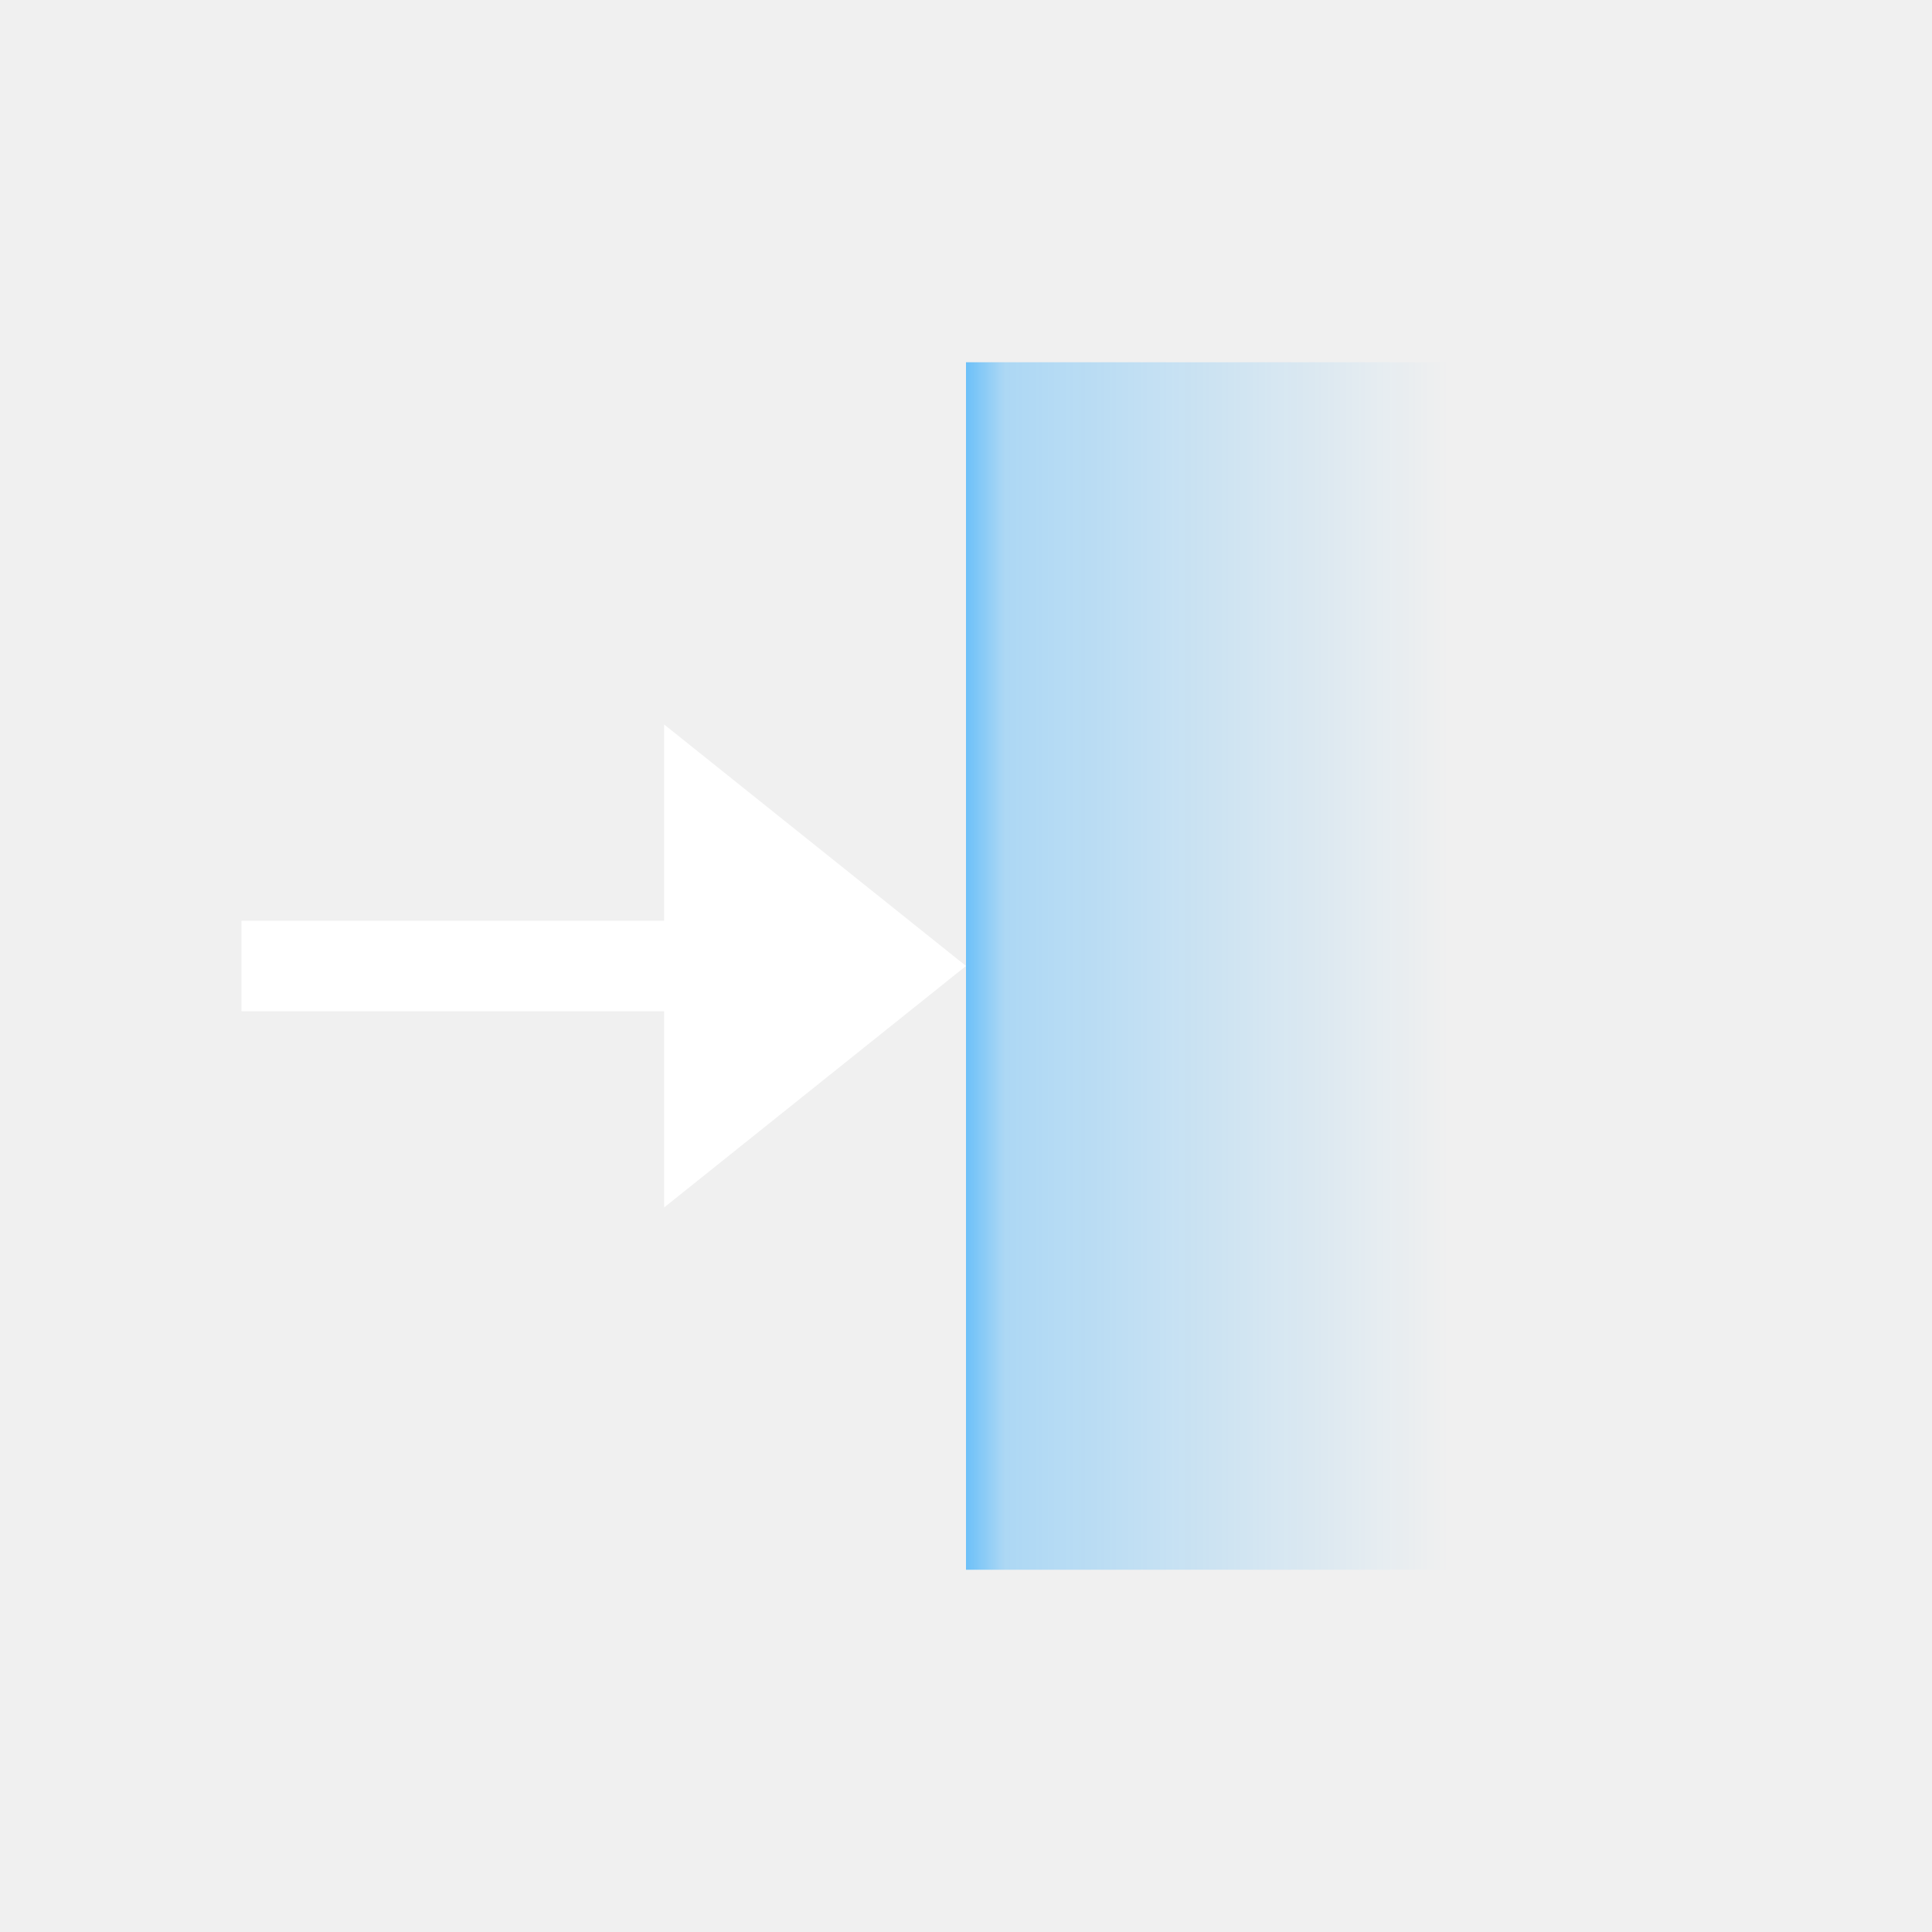
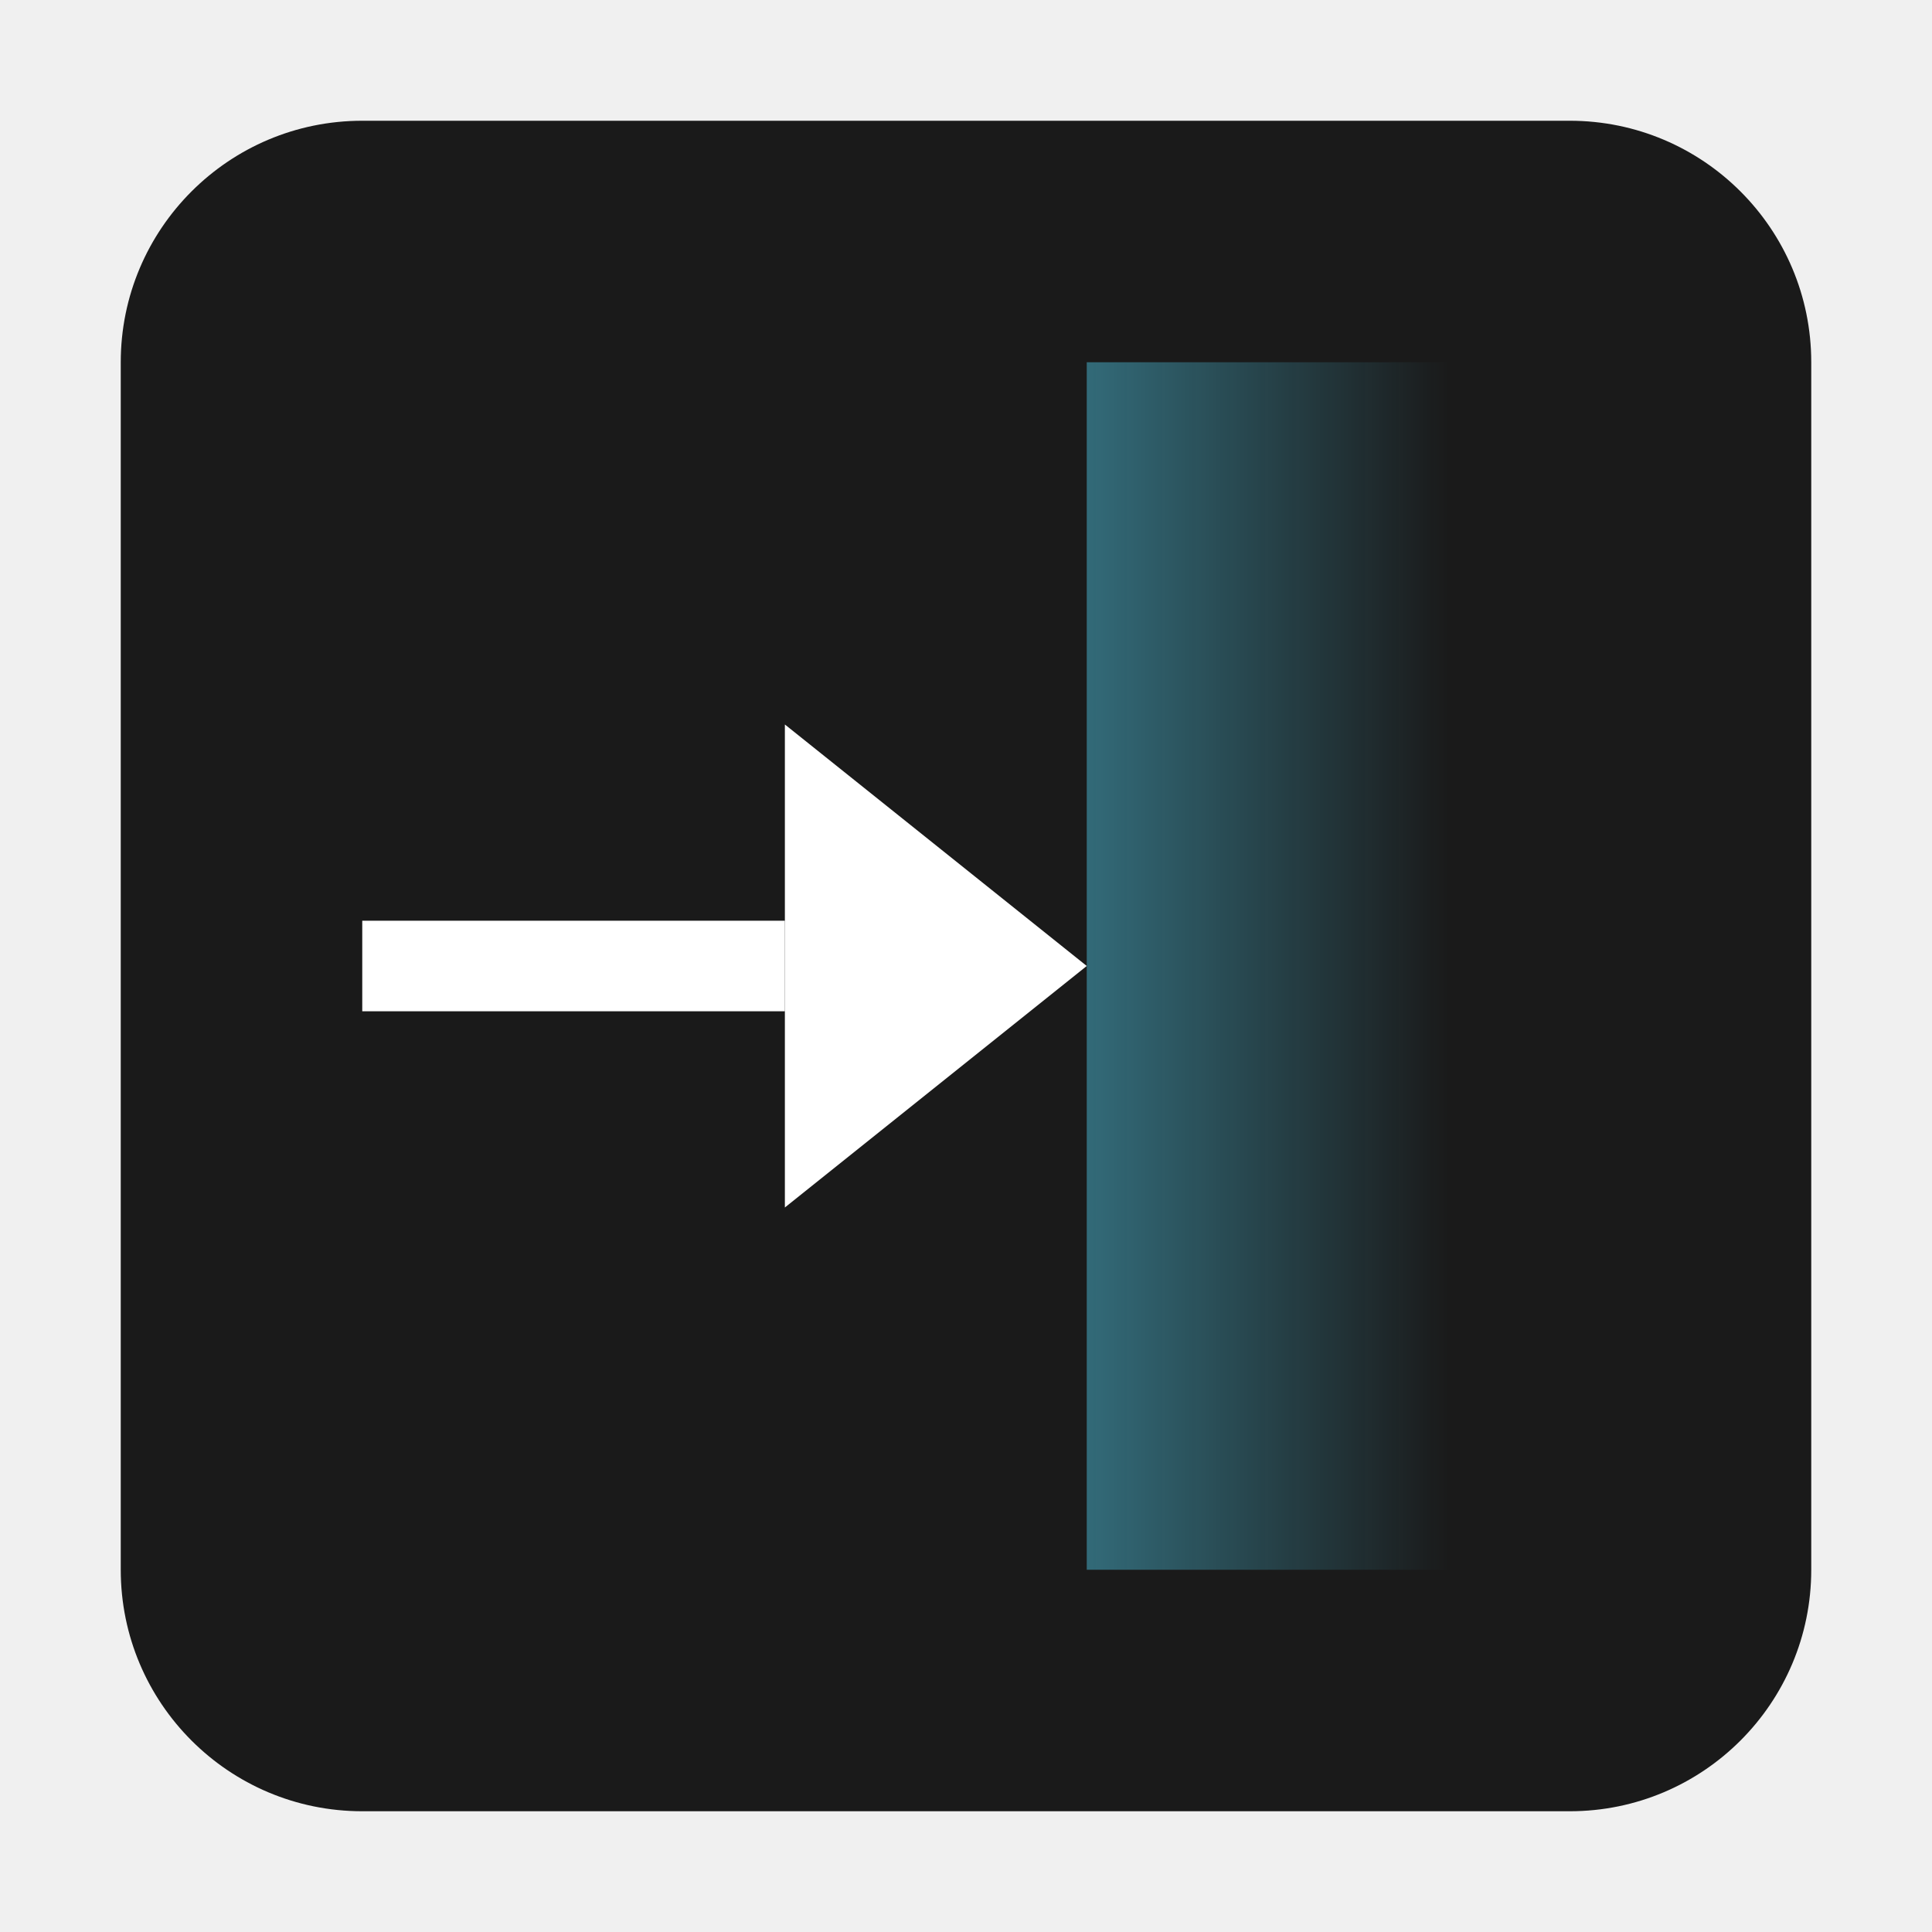
<svg xmlns="http://www.w3.org/2000/svg" viewBox="0 0 64 64">
-   <style>
-     .light-mode {
-       display: none;
-     }
- 
-     @media (prefers-color-scheme: light) {
-       .dark-mode {
-         display: none;
-       }
- 
-       .light-mode {
-         display: inline;
-       }
-     }
-   </style>
  <defs>
-     <linearGradient id="lineShadowDark" x1="32" y1="0" x2="48" y2="0" gradientUnits="userSpaceOnUse">
-       <stop offset="0" stop-color="#09f" stop-opacity="0.55" />
-       <stop offset="0.08" stop-color="#09f" stop-opacity="0.28" />
-       <stop offset="1" stop-color="#09f" stop-opacity="0" />
-     </linearGradient>
-     <linearGradient id="lineShadowLight" x1="32" y1="0" x2="48" y2="0" gradientUnits="userSpaceOnUse">
-       <stop offset="0" stop-color="#09f" stop-opacity="0.55" />
-       <stop offset="0.08" stop-color="#09f" stop-opacity="0.28" />
-       <stop offset="1" stop-color="#09f" stop-opacity="0" />
+     <linearGradient id="lineShadow" x1="32" y1="0" x2="48" y2="0" gradientUnits="userSpaceOnUse">
+       <stop offset="0" stop-color="#5df" stop-opacity="0.55" />
+       <stop offset="1" stop-color="#5df" stop-opacity="0" />
    </linearGradient>
  </defs>
-   <g class="dark-mode">
-     <rect x="32" y="12" width="16" height="40" fill="url(#lineShadowDark)" />
-     <line x1="8" y1="32" x2="24" y2="32" stroke="white" stroke-width="3" />
-     <path d="M22 24 L32 32 L22 40 Z" fill="white" />
-   </g>
-   <g class="light-mode">
-     <rect x="32" y="12" width="16" height="40" fill="url(#lineShadowLight)" />
-     <line x1="8" y1="32" x2="24" y2="32" stroke="black" stroke-width="3" />
-     <path d="M22 24 L32 32 L22 40 Z" fill="black" />
-   </g>
+   <rect x="4" y="4" width="56" height="56" rx="8" fill="#1a1a1a" />
+   <rect x="36" y="12" width="20" height="40" fill="url(#lineShadow)" />
+   <line x1="12" y1="32" x2="26" y2="32" stroke="white" stroke-width="3" />
+   <path d="M26 24 L36 32 L26 40 Z" fill="white" />
</svg>
